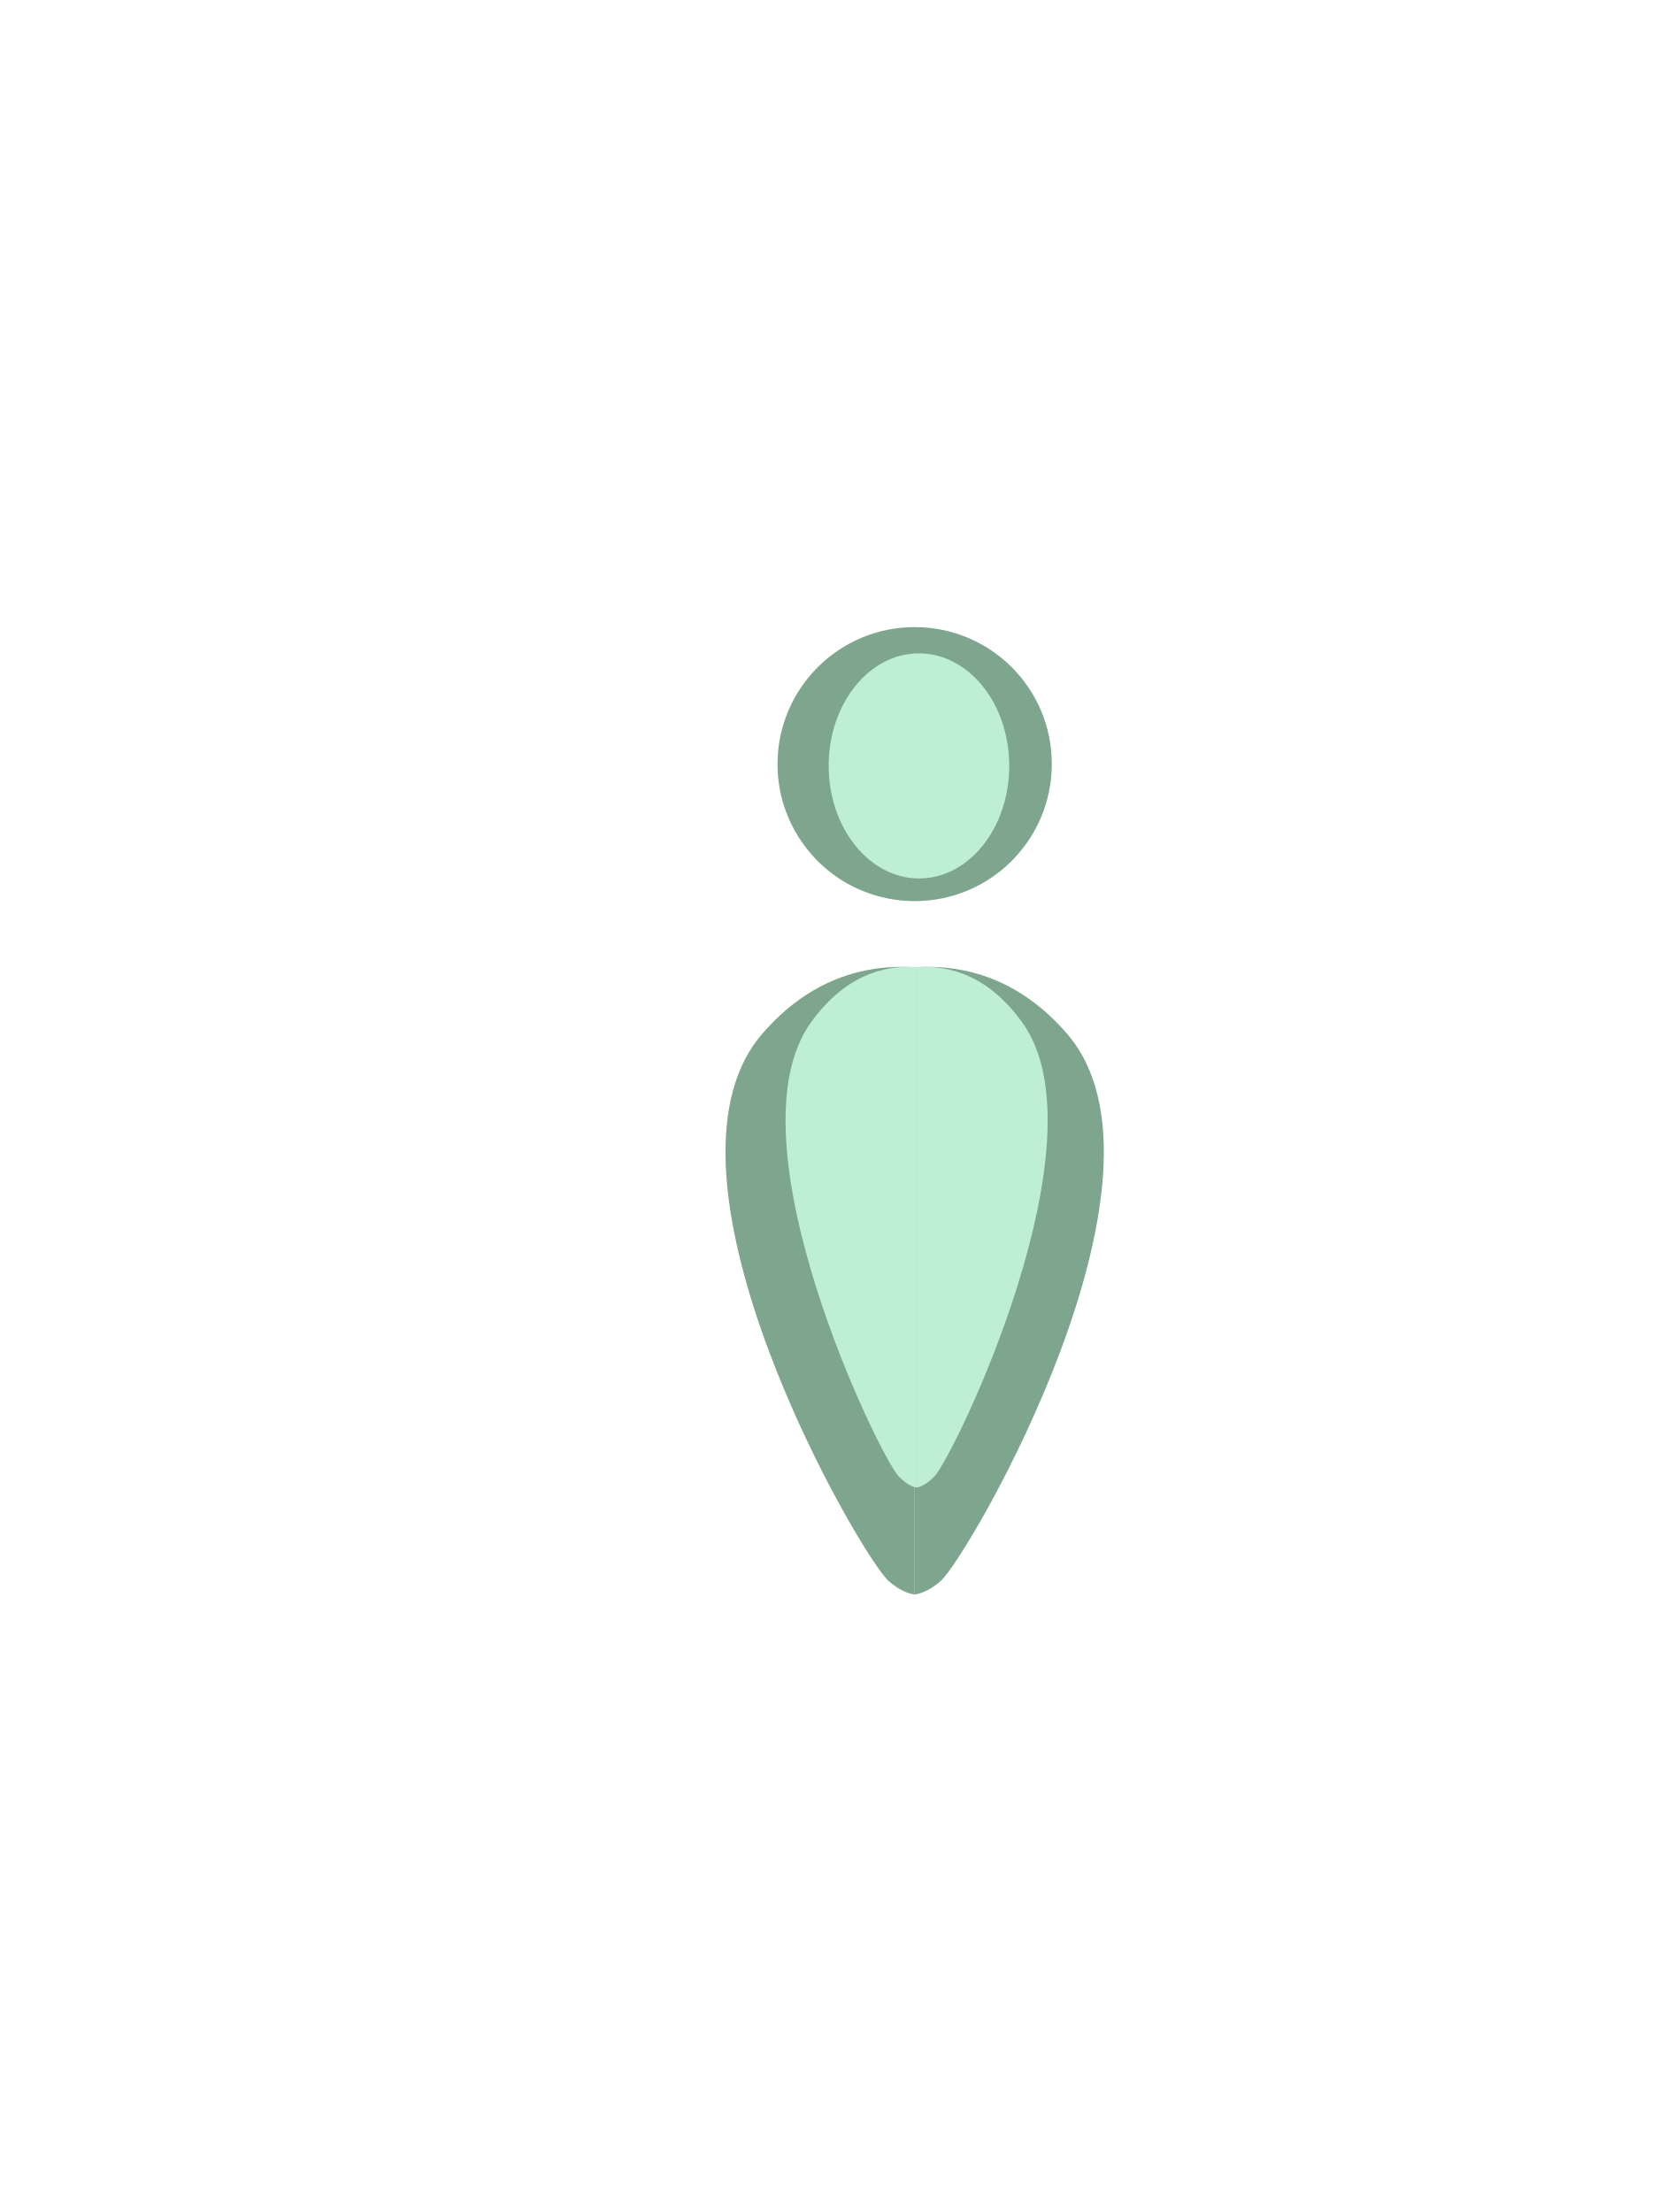
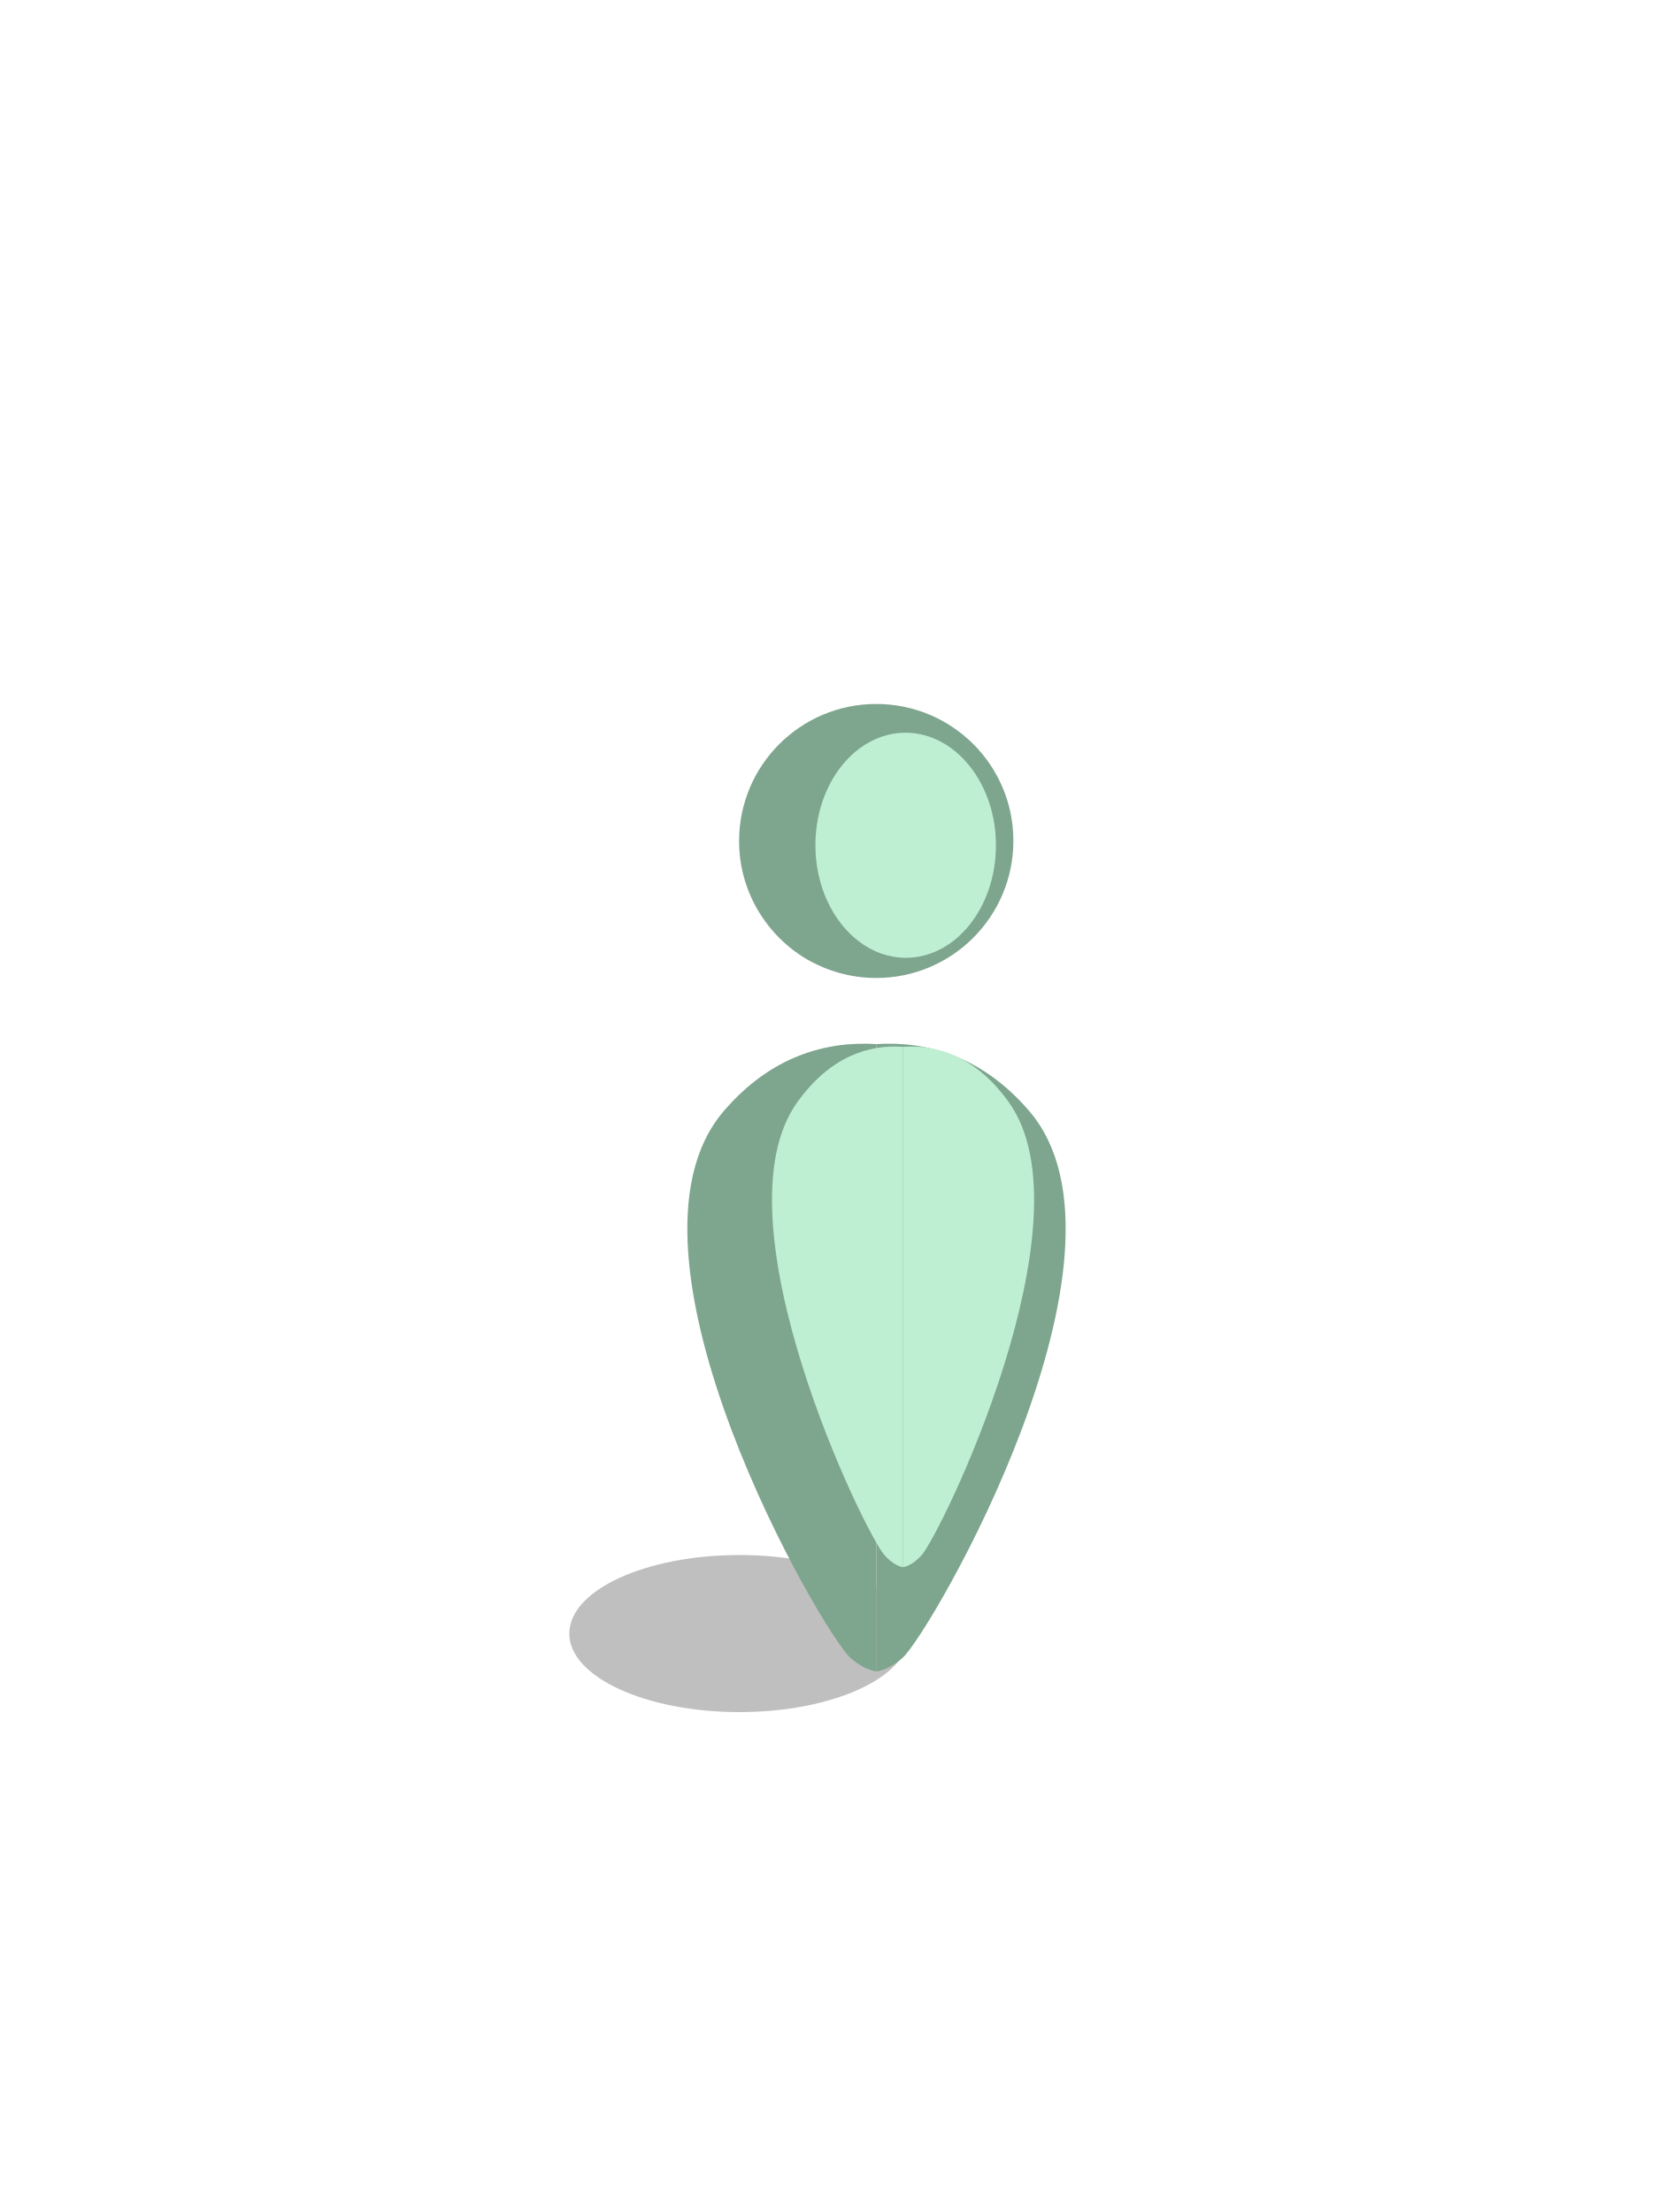
<svg xmlns="http://www.w3.org/2000/svg" version="1.1" id="Layer_1" x="0px" y="0px" viewBox="0 0 600 800" style="enable-background:new 0 0 600 800;" xml:space="preserve">
  <style type="text/css">
- 	.st0{fill:#7EA58E;}
- 	.st1{fill:#BFEFD3;}
+ 	.st0{opacity:0.25;}
+ 	.st1{fill:#7EA58E;}
+ 	.st2{fill:#BFEFD3;}
</style>
+   <ellipse class="st0" cx="267.4" cy="590.8" rx="61.5" ry="28.4" />
  <g>
    <g>
-       <path class="st0" d="M330.8,349.8c-18.1-1.1-38.1,4.2-55.3,24.3c-44,51.5,36,189.1,45.9,197.7c3.3,2.9,6.4,4.4,9.4,4.9V349.8z" />
-       <path class="st0" d="M330.8,349.8c18.1-1.1,38.1,4.2,55.3,24.3c44,51.5-36,189.1-45.9,197.7c-3.3,2.9-6.4,4.4-9.4,4.9V349.8z" />
-       <path class="st0" d="M380.4,276.3c0,27.4-22.2,49.6-49.6,49.6c-9.3,0-18-2.6-25.5-7c-14.4-8.7-24.1-24.5-24.1-42.5    c0-27.4,22.2-49.6,49.6-49.6S380.4,248.9,380.4,276.3z" />
+       <path class="st1" d="M317,377.6c-18.1-1.1-38.1,4.2-55.3,24.3c-44,51.5,36,189.1,45.9,197.7c3.3,2.9,6.4,4.4,9.4,4.9V377.6z" />
+       <path class="st1" d="M317,377.6c18.1-1.1,38.1,4.2,55.3,24.3c44,51.5-36,189.1-45.9,197.7c-3.3,2.9-6.4,4.4-9.4,4.9V377.6z" />
+       <path class="st1" d="M366.5,304.1c0,27.4-22.2,49.6-49.6,49.6c-9.3,0-18-2.6-25.5-7c-14.4-8.7-24.1-24.5-24.1-42.5    c0-27.4,22.2-49.6,49.6-49.6S366.5,276.7,366.5,304.1z" />
    </g>
    <g>
-       <path class="st1" d="M331.5,349.8c-12.5-0.9-26.4,3.5-38.3,20.1c-30.5,42.7,24.9,156.9,31.8,164c2.3,2.4,4.4,3.7,6.5,4.1V349.8z" />
-       <path class="st1" d="M331.5,349.8c12.5-0.9,26.4,3.5,38.3,20.1c30.5,42.7-24.9,156.9-31.8,164c-2.3,2.4-4.4,3.7-6.5,4.1V349.8z" />
-       <path class="st1" d="M365,277c0,22.5-14.6,40.7-32.6,40.7c-6.1,0-11.9-2.1-16.8-5.8c-9.5-7.1-15.9-20.1-15.9-34.9    c0-22.5,14.6-40.7,32.6-40.7C350.4,236.3,365,254.5,365,277z" />
+       <path class="st2" d="M326.6,378.6c-12.5-0.9-26.4,3.5-38.3,20.1c-30.5,42.7,24.9,156.9,31.8,164c2.3,2.4,4.4,3.7,6.5,4.1V378.6z" />
+       <path class="st2" d="M326.6,378.6c12.5-0.9,26.4,3.5,38.3,20.1c30.5,42.7-24.9,156.9-31.8,164c-2.3,2.4-4.4,3.7-6.5,4.1V378.6z" />
+       <path class="st2" d="M360.2,305.7c0,22.5-14.6,40.7-32.6,40.7c-6.1,0-11.9-2.1-16.8-5.8c-9.5-7.1-15.9-20.1-15.9-34.9    c0-22.5,14.6-40.7,32.6-40.7S360.2,283.3,360.2,305.7z" />
    </g>
  </g>
</svg>
